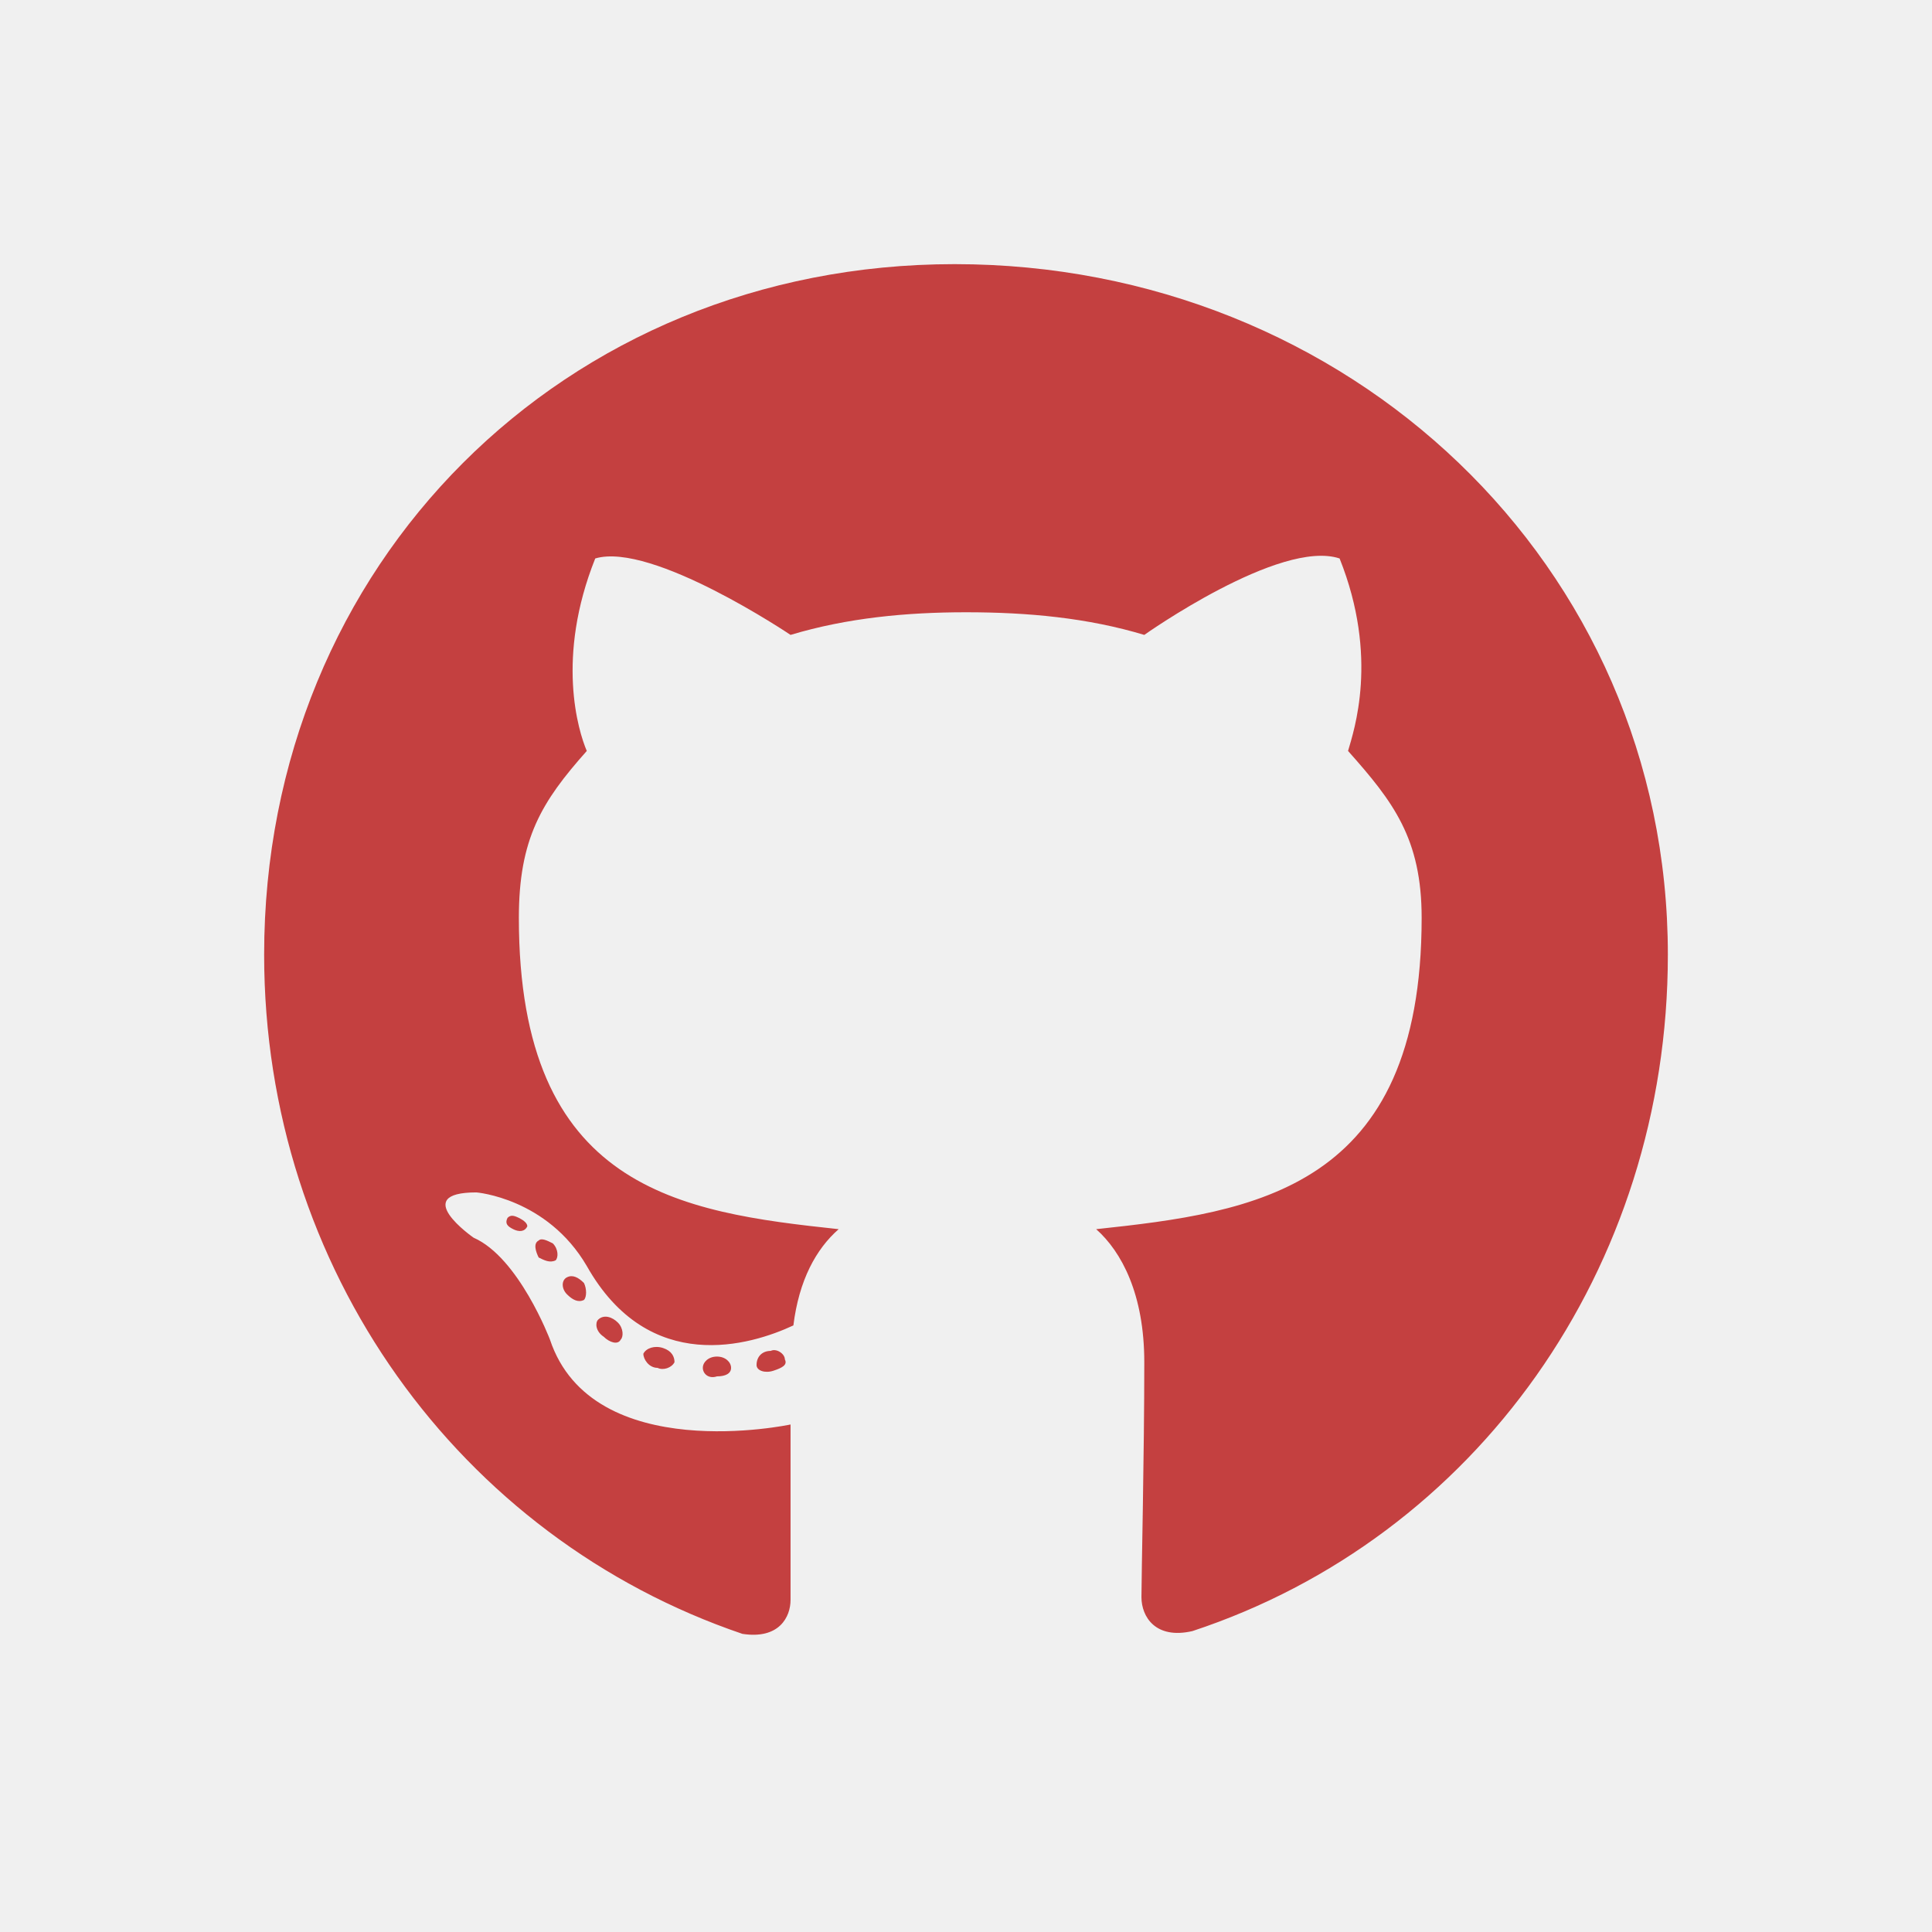
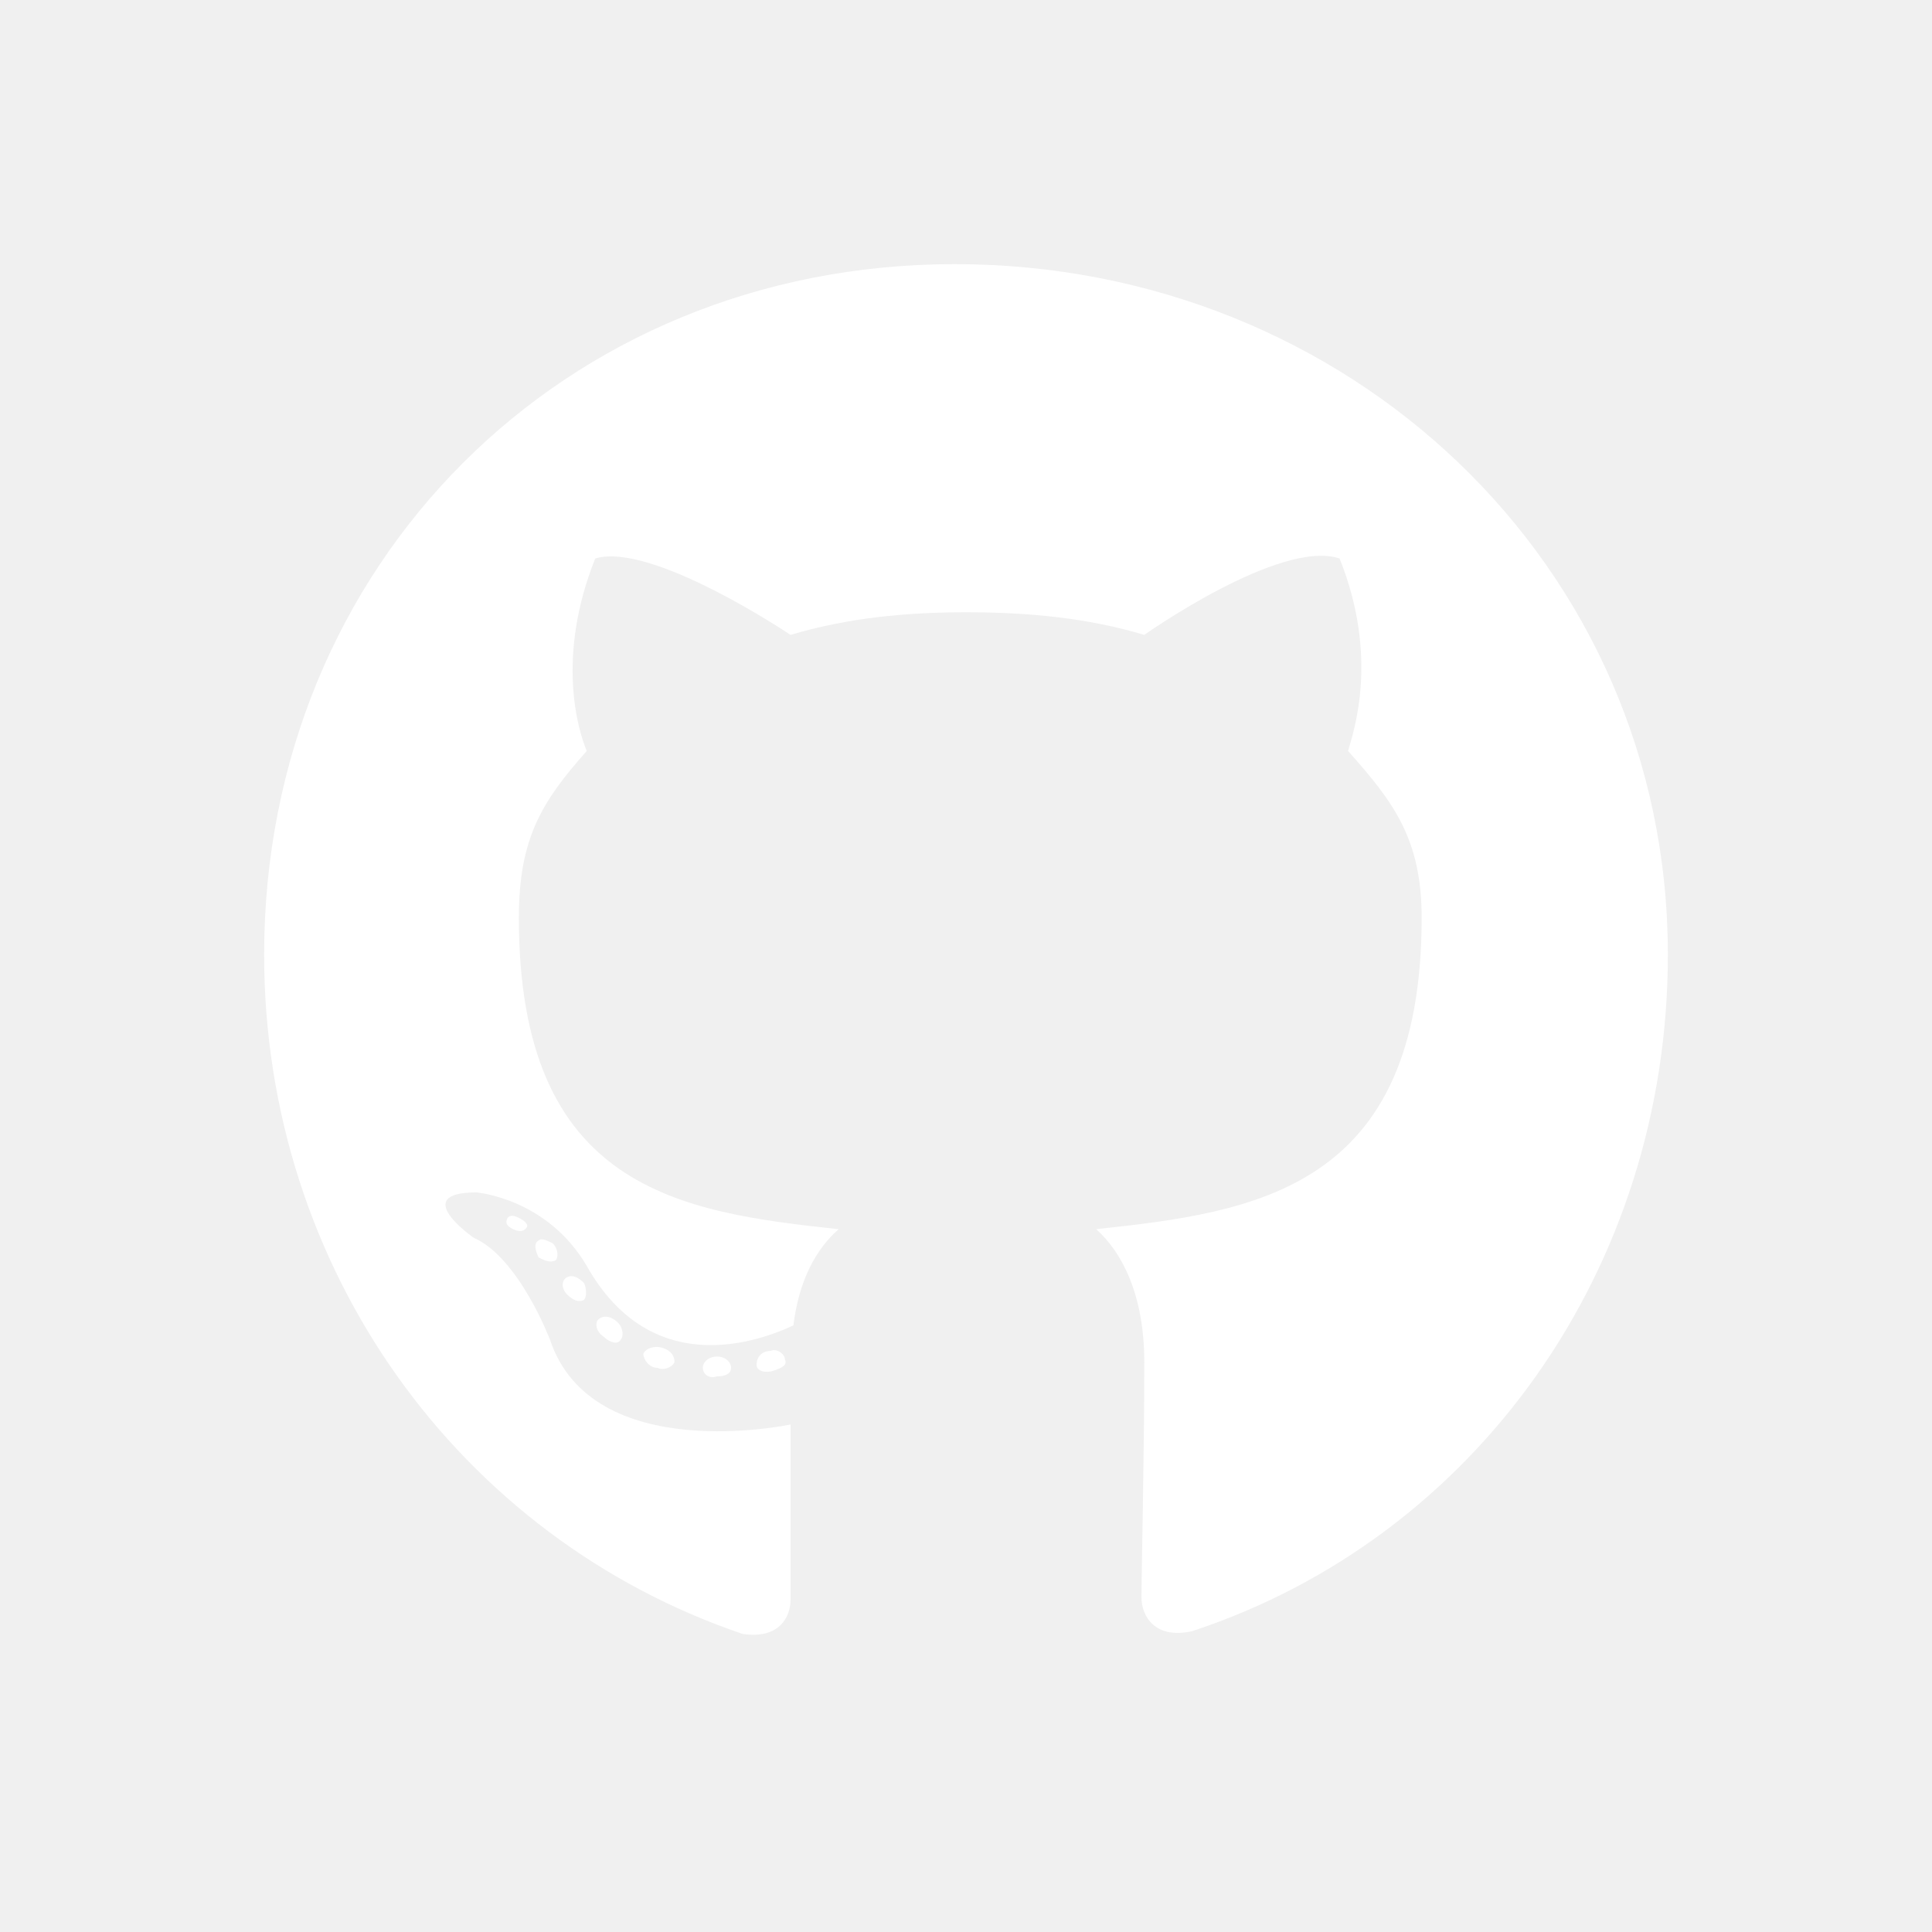
<svg xmlns="http://www.w3.org/2000/svg" width="32" height="32" viewBox="0 0 32 32" fill="none" version="1.1" id="svg1">
  <defs id="defs1" />
  <g id="Btn - github" style="fill:#c44040;fill-opacity:1">
-     <path id="ï" d="M12.109 22.656C12.109 22.562 12.016 22.469 11.875 22.469C11.734 22.469 11.641 22.562 11.641 22.656C11.641 22.75 11.734 22.844 11.875 22.797C12.016 22.797 12.109 22.75 12.109 22.656ZM10.656 22.422C10.656 22.516 10.75 22.656 10.891 22.656C10.984 22.703 11.125 22.656 11.172 22.562C11.172 22.469 11.125 22.375 10.984 22.328C10.844 22.281 10.703 22.328 10.656 22.422ZM12.766 22.375C12.625 22.375 12.531 22.469 12.531 22.609C12.531 22.703 12.672 22.75 12.812 22.703C12.953 22.656 13.047 22.609 13 22.516C13 22.422 12.859 22.328 12.766 22.375ZM15.812 4.375C9.344 4.375 4.375 9.344 4.375 15.812C4.375 21.016 7.609 25.469 12.297 27.062C12.906 27.156 13.094 26.781 13.094 26.5C13.094 26.172 13.094 24.578 13.094 23.594C13.094 23.594 9.812 24.297 9.109 22.188C9.109 22.188 8.594 20.828 7.844 20.5C7.844 20.5 6.766 19.75 7.891 19.75C7.891 19.75 9.062 19.844 9.719 20.969C10.75 22.797 12.438 22.281 13.141 21.953C13.234 21.203 13.516 20.688 13.891 20.359C11.266 20.078 8.594 19.703 8.594 15.203C8.594 13.891 8.969 13.281 9.719 12.438C9.578 12.109 9.203 10.891 9.859 9.25C10.797 8.969 13.094 10.516 13.094 10.516C14.031 10.234 15.016 10.141 16 10.141C17.031 10.141 18.016 10.234 18.953 10.516C18.953 10.516 21.203 8.922 22.188 9.25C22.844 10.891 22.422 12.109 22.328 12.438C23.078 13.281 23.547 13.891 23.547 15.203C23.547 19.703 20.781 20.078 18.156 20.359C18.578 20.734 18.953 21.438 18.953 22.562C18.953 24.109 18.906 26.078 18.906 26.453C18.906 26.781 19.141 27.156 19.75 27.016C24.438 25.469 27.625 21.016 27.625 15.812C27.625 9.344 22.328 4.375 15.812 4.375ZM8.922 20.547C8.828 20.594 8.875 20.734 8.922 20.828C9.016 20.875 9.109 20.922 9.203 20.875C9.25 20.828 9.25 20.688 9.156 20.594C9.062 20.547 8.969 20.5 8.922 20.547ZM8.406 20.172C8.359 20.266 8.406 20.312 8.5 20.359C8.594 20.406 8.688 20.406 8.734 20.312C8.734 20.266 8.688 20.219 8.594 20.172C8.5 20.125 8.453 20.125 8.406 20.172ZM9.906 21.859C9.859 21.906 9.859 22.047 10 22.141C10.094 22.234 10.234 22.281 10.281 22.188C10.328 22.141 10.328 22 10.234 21.906C10.141 21.812 10 21.766 9.906 21.859ZM9.391 21.156C9.297 21.203 9.297 21.344 9.391 21.438C9.484 21.531 9.578 21.578 9.672 21.531C9.719 21.484 9.719 21.344 9.672 21.25C9.578 21.156 9.484 21.109 9.391 21.156Z" fill="white" style="fill:#c44040;fill-opacity:1" />
+     <path id="ï" d="M12.109 22.656C12.109 22.562 12.016 22.469 11.875 22.469C11.734 22.469 11.641 22.562 11.641 22.656C11.641 22.75 11.734 22.844 11.875 22.797C12.016 22.797 12.109 22.75 12.109 22.656ZM10.656 22.422C10.656 22.516 10.75 22.656 10.891 22.656C10.984 22.703 11.125 22.656 11.172 22.562C11.172 22.469 11.125 22.375 10.984 22.328C10.844 22.281 10.703 22.328 10.656 22.422ZM12.766 22.375C12.625 22.375 12.531 22.469 12.531 22.609C12.531 22.703 12.672 22.75 12.812 22.703C12.953 22.656 13.047 22.609 13 22.516C13 22.422 12.859 22.328 12.766 22.375ZM15.812 4.375C9.344 4.375 4.375 9.344 4.375 15.812C4.375 21.016 7.609 25.469 12.297 27.062C12.906 27.156 13.094 26.781 13.094 26.5C13.094 26.172 13.094 24.578 13.094 23.594C13.094 23.594 9.812 24.297 9.109 22.188C9.109 22.188 8.594 20.828 7.844 20.5C7.844 20.5 6.766 19.75 7.891 19.75C7.891 19.75 9.062 19.844 9.719 20.969C10.75 22.797 12.438 22.281 13.141 21.953C13.234 21.203 13.516 20.688 13.891 20.359C11.266 20.078 8.594 19.703 8.594 15.203C8.594 13.891 8.969 13.281 9.719 12.438C9.578 12.109 9.203 10.891 9.859 9.25C10.797 8.969 13.094 10.516 13.094 10.516C14.031 10.234 15.016 10.141 16 10.141C17.031 10.141 18.016 10.234 18.953 10.516C18.953 10.516 21.203 8.922 22.188 9.25C22.844 10.891 22.422 12.109 22.328 12.438C23.078 13.281 23.547 13.891 23.547 15.203C23.547 19.703 20.781 20.078 18.156 20.359C18.578 20.734 18.953 21.438 18.953 22.562C18.953 24.109 18.906 26.078 18.906 26.453C18.906 26.781 19.141 27.156 19.75 27.016C24.438 25.469 27.625 21.016 27.625 15.812C27.625 9.344 22.328 4.375 15.812 4.375ZM8.922 20.547C8.828 20.594 8.875 20.734 8.922 20.828C9.016 20.875 9.109 20.922 9.203 20.875C9.25 20.828 9.25 20.688 9.156 20.594C9.062 20.547 8.969 20.5 8.922 20.547ZM8.406 20.172C8.359 20.266 8.406 20.312 8.5 20.359C8.594 20.406 8.688 20.406 8.734 20.312C8.734 20.266 8.688 20.219 8.594 20.172C8.5 20.125 8.453 20.125 8.406 20.172ZM9.906 21.859C9.859 21.906 9.859 22.047 10 22.141C10.094 22.234 10.234 22.281 10.281 22.188C10.328 22.141 10.328 22 10.234 21.906C10.141 21.812 10 21.766 9.906 21.859ZM9.391 21.156C9.297 21.203 9.297 21.344 9.391 21.438C9.484 21.531 9.578 21.578 9.672 21.531C9.719 21.484 9.719 21.344 9.672 21.25C9.578 21.156 9.484 21.109 9.391 21.156Z" fill="white" style="fill:#ffffff;fill-opacity:1" />
  </g>
</svg>
